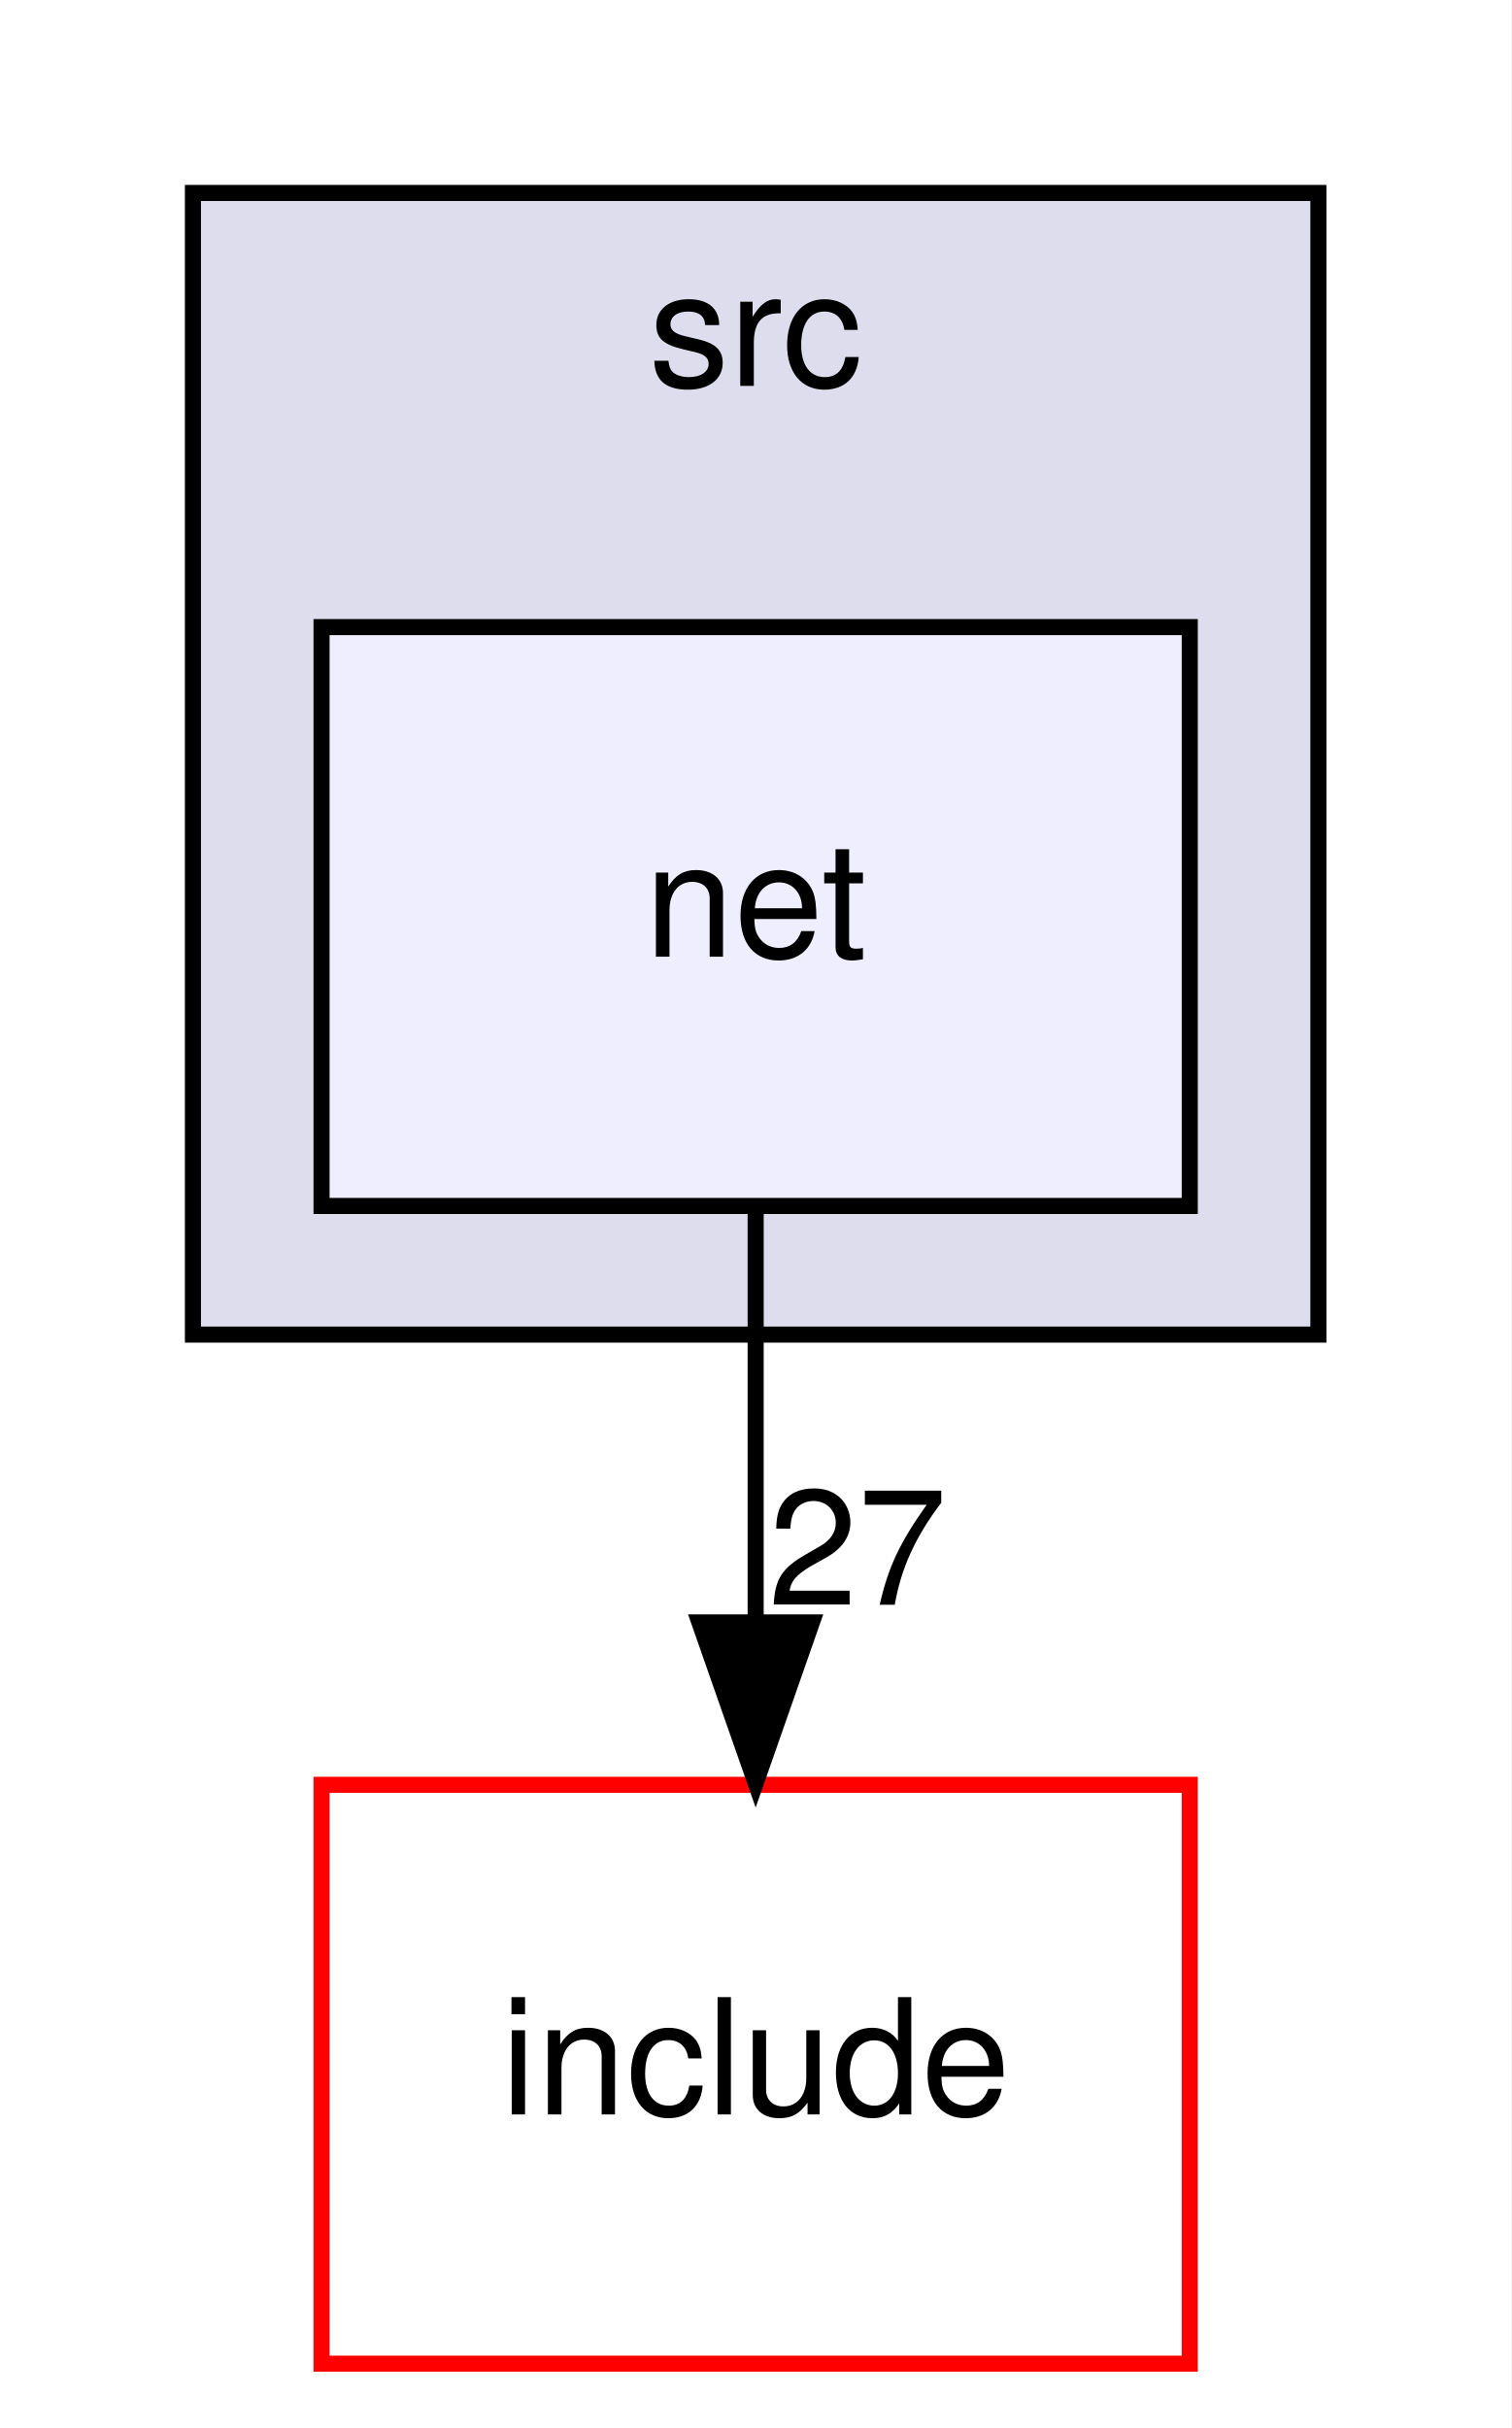
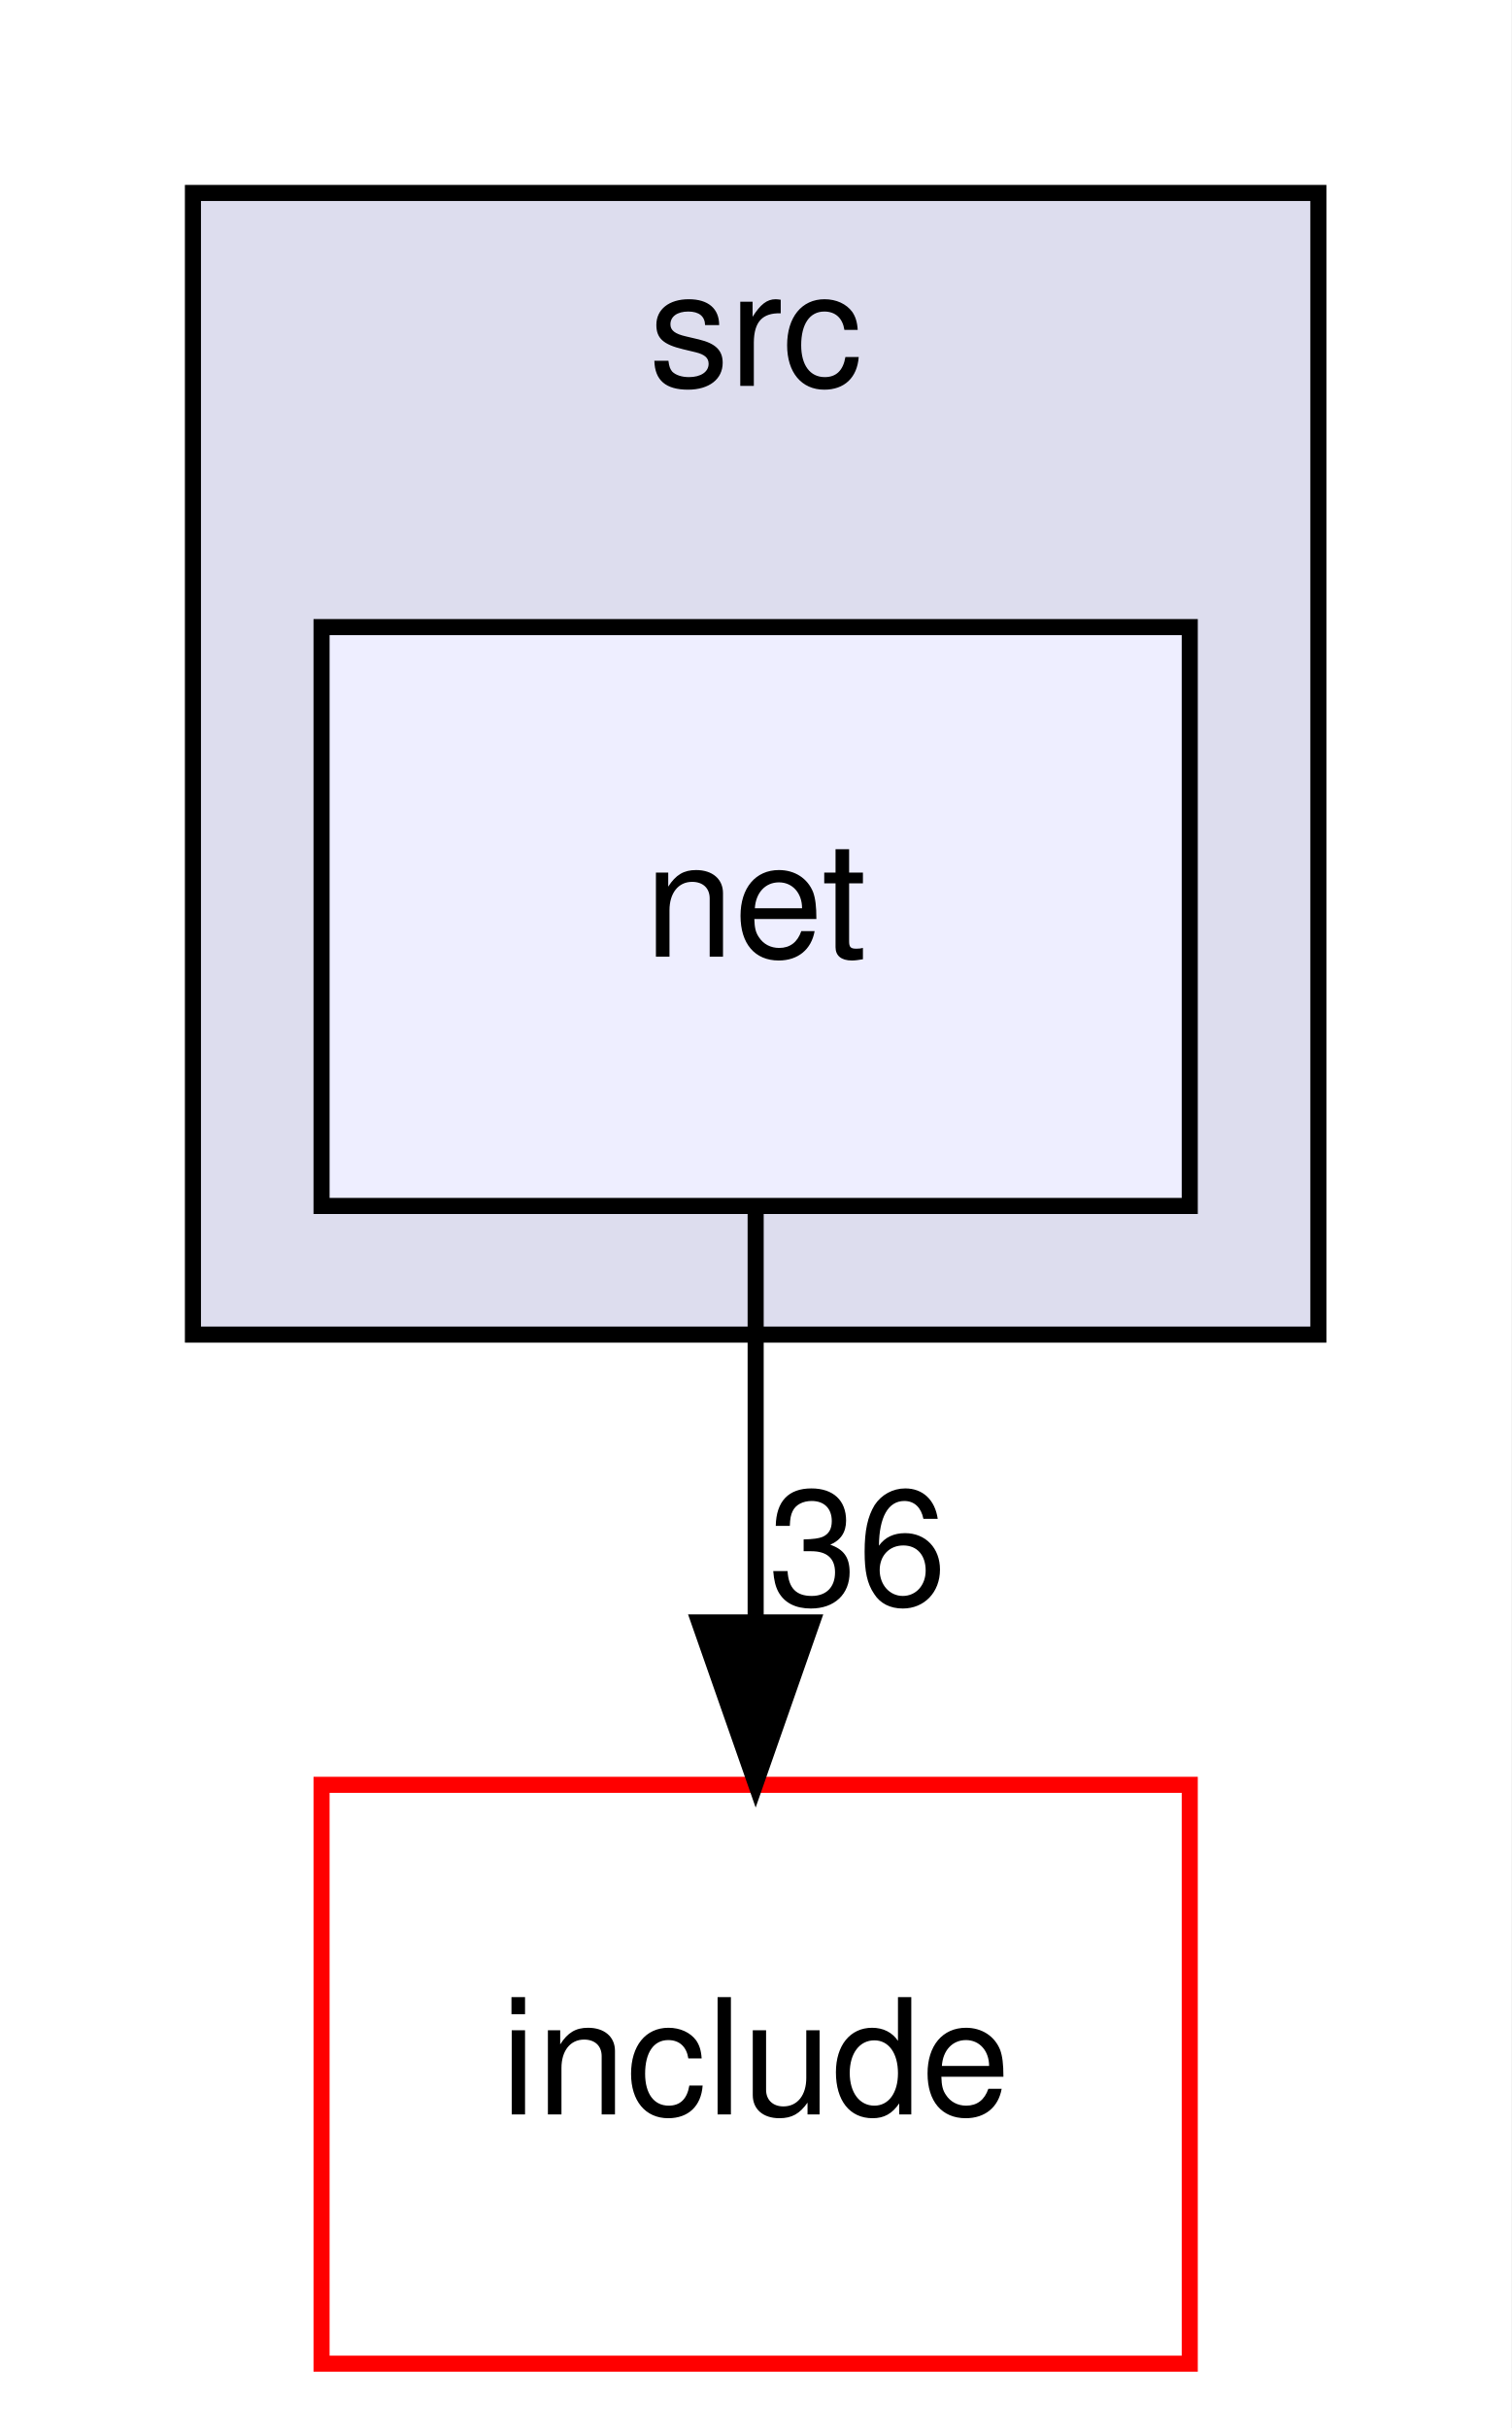
<svg xmlns="http://www.w3.org/2000/svg" xmlns:xlink="http://www.w3.org/1999/xlink" width="94pt" height="151pt" viewBox="0.00 0.00 94.00 151.00">
  <g id="graph0" class="graph" transform="scale(1 1) rotate(0) translate(4 147)">
    <polygon fill="white" stroke="transparent" points="-4,4 -4,-147 90,-147 90,4 -4,4" />
    <g id="clust1" class="cluster">
      <g id="a_clust1">
        <a xlink:href="dir_68267d1309a1af8e8297ef4c3efbcdba.html" target="_top" xlink:title="src">
          <polygon fill="#ddddee" stroke="black" points="8,-64 8,-135 78,-135 78,-64 8,-64" />
          <text text-anchor="middle" x="43" y="-123" font-family="Helvetica,sans-Serif" font-size="10.00">src</text>
        </a>
      </g>
    </g>
    <g id="node1" class="node">
      <g id="a_node1">
        <a xlink:href="dir_c72b25b75abe208498b36a3e44a3726c.html" target="_top" xlink:title="net">
          <polygon fill="#eeeeff" stroke="black" points="70,-108 16,-108 16,-72 70,-72 70,-108" />
          <text text-anchor="middle" x="43" y="-87.5" font-family="Helvetica,sans-Serif" font-size="10.00">net</text>
        </a>
      </g>
    </g>
    <g id="node2" class="node">
      <g id="a_node2">
        <a xlink:href="dir_d44c64559bbebec7f509842c48db8b23.html" target="_top" xlink:title="include">
          <polygon fill="white" stroke="red" points="70,-36 16,-36 16,0 70,0 70,-36" />
          <text text-anchor="middle" x="43" y="-15.5" font-family="Helvetica,sans-Serif" font-size="10.00">include</text>
        </a>
      </g>
    </g>
    <g id="edge1" class="edge">
      <path fill="none" stroke="black" d="M43,-71.7C43,-63.98 43,-54.71 43,-46.11" />
      <polygon fill="black" stroke="black" points="46.5,-46.1 43,-36.1 39.5,-46.1 46.5,-46.1" />
      <g id="a_edge1-headlabel">
-         <a xlink:href="dir_000006_000001.html" target="_top" xlink:title="27">
-           <text text-anchor="middle" x="49.34" y="-47.2" font-family="Helvetica,sans-Serif" font-size="10.00">27</text>
+         <a xlink:href="dir_000006_000001.html" target="_top" xlink:title="36">
+           <text text-anchor="middle" x="49.34" y="-47.2" font-family="Helvetica,sans-Serif" font-size="10.00">36</text>
        </a>
      </g>
    </g>
  </g>
</svg>
